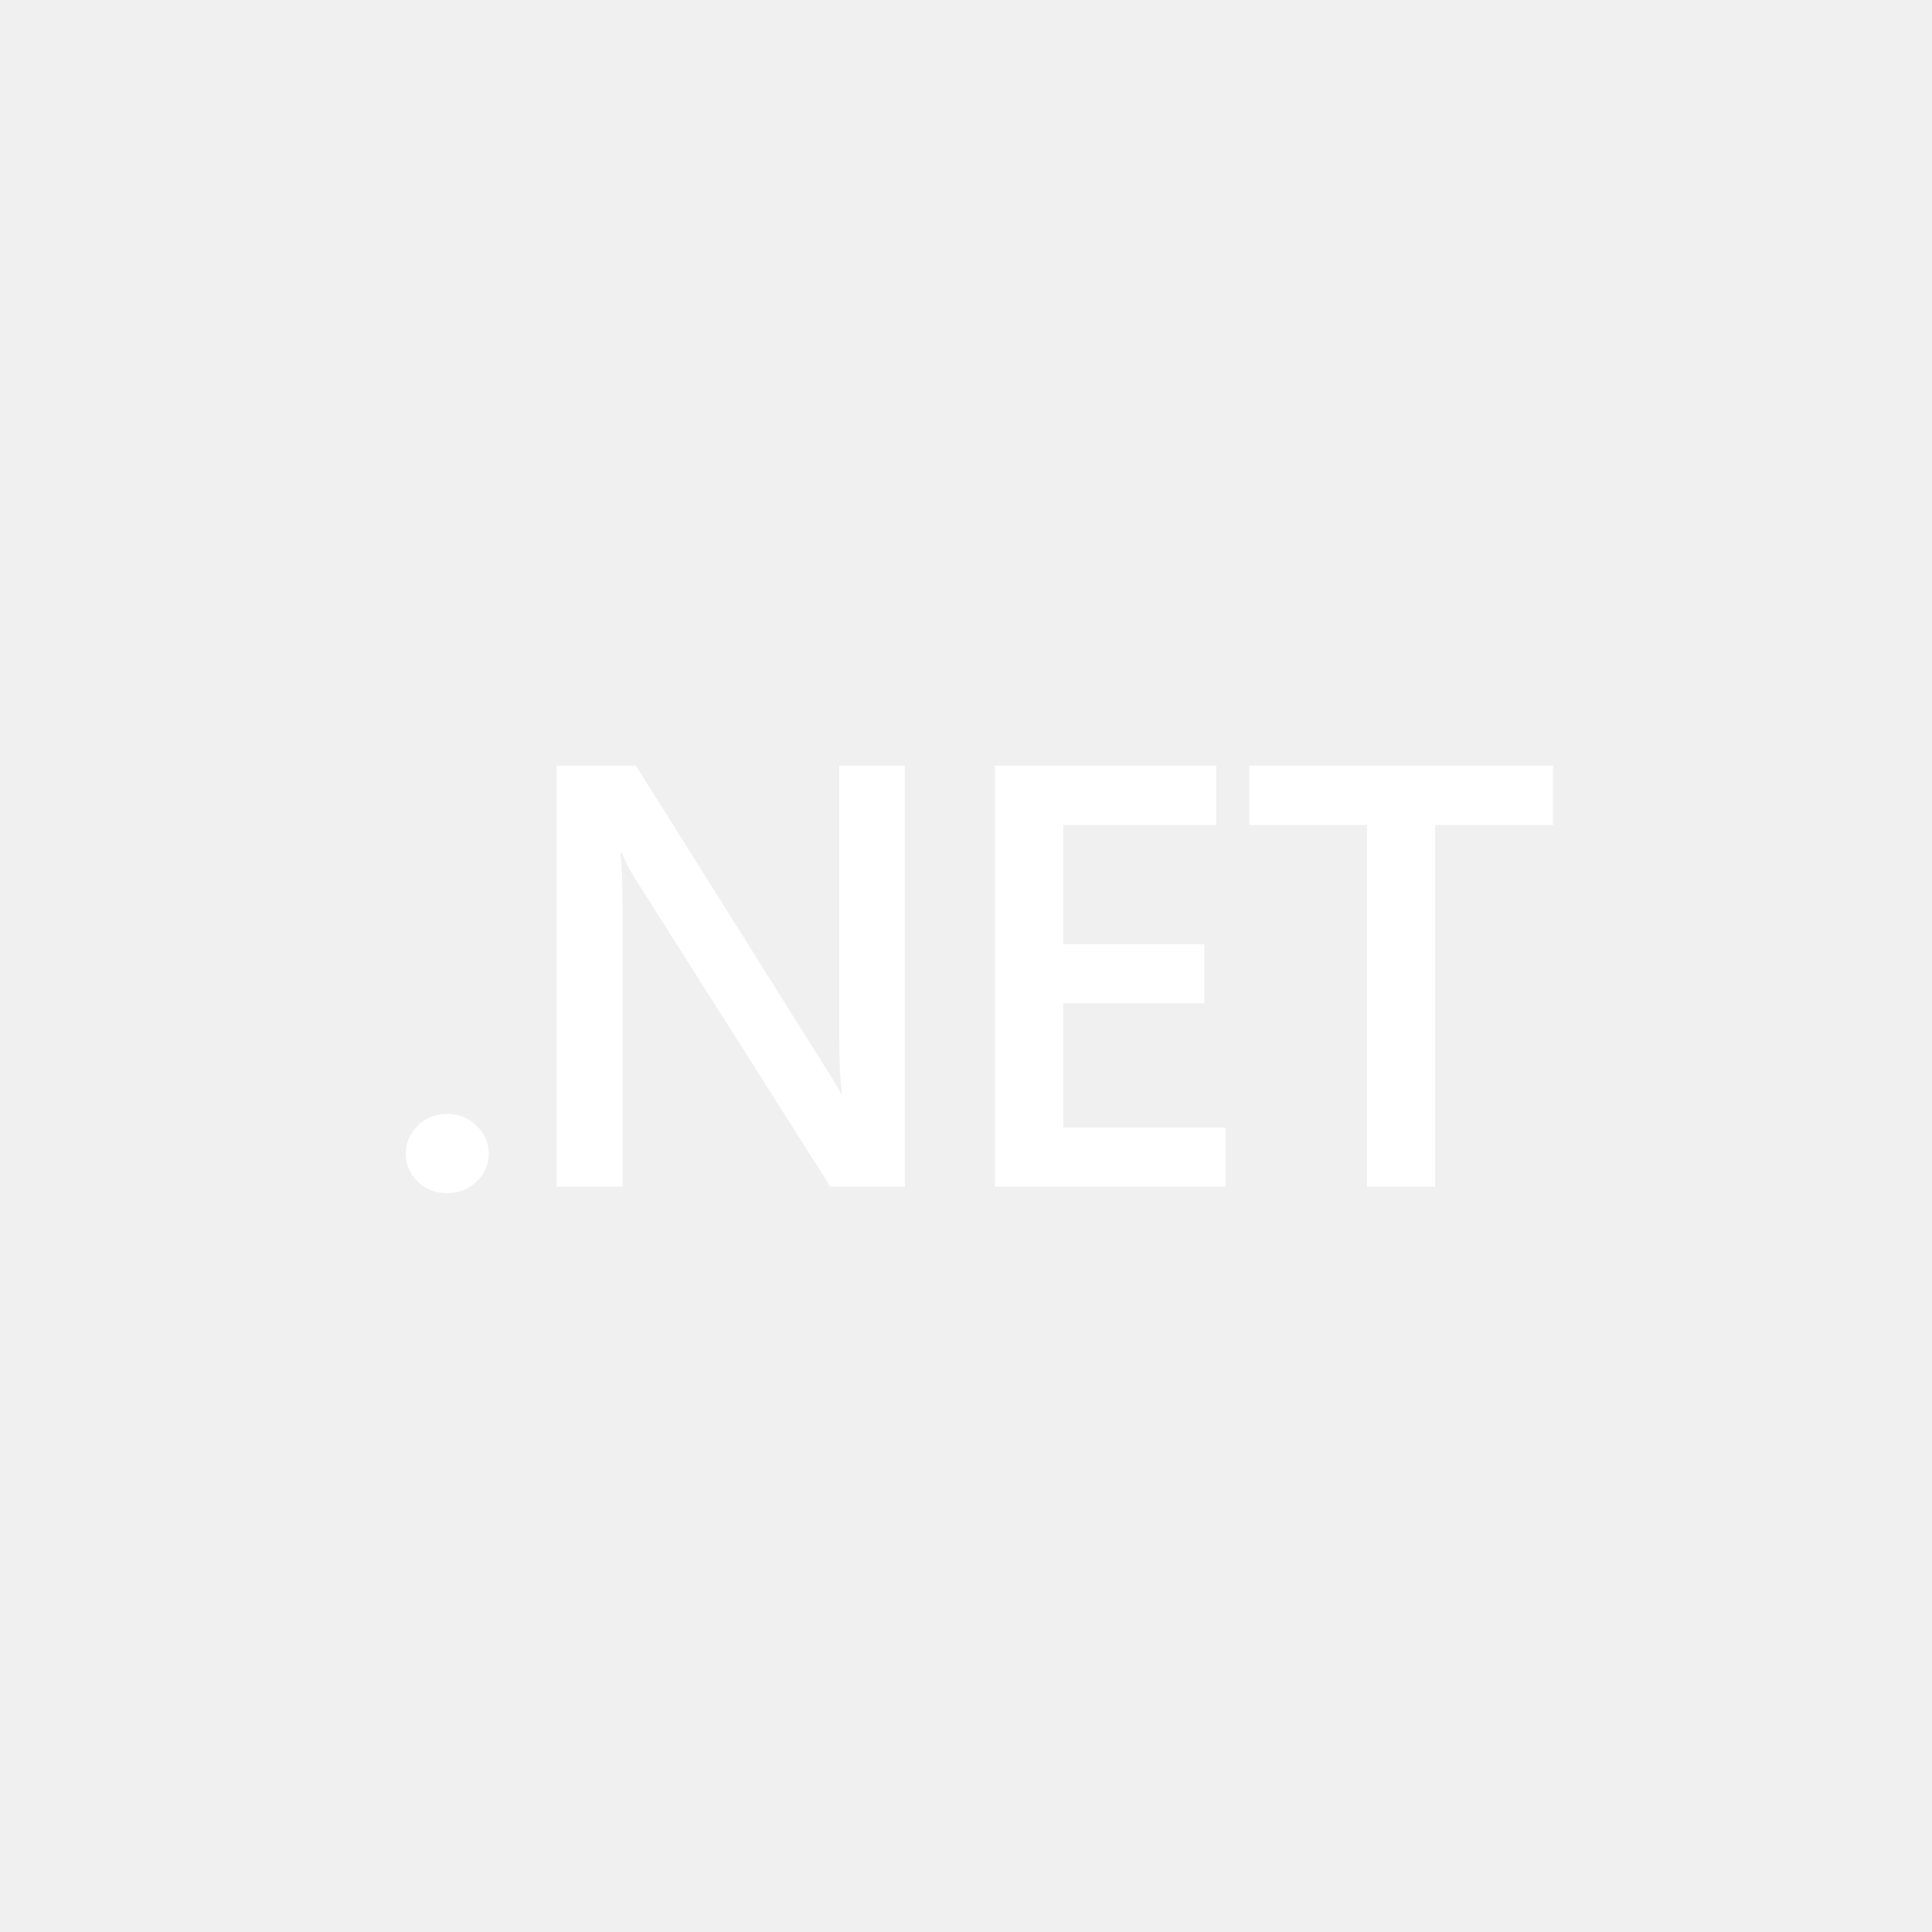
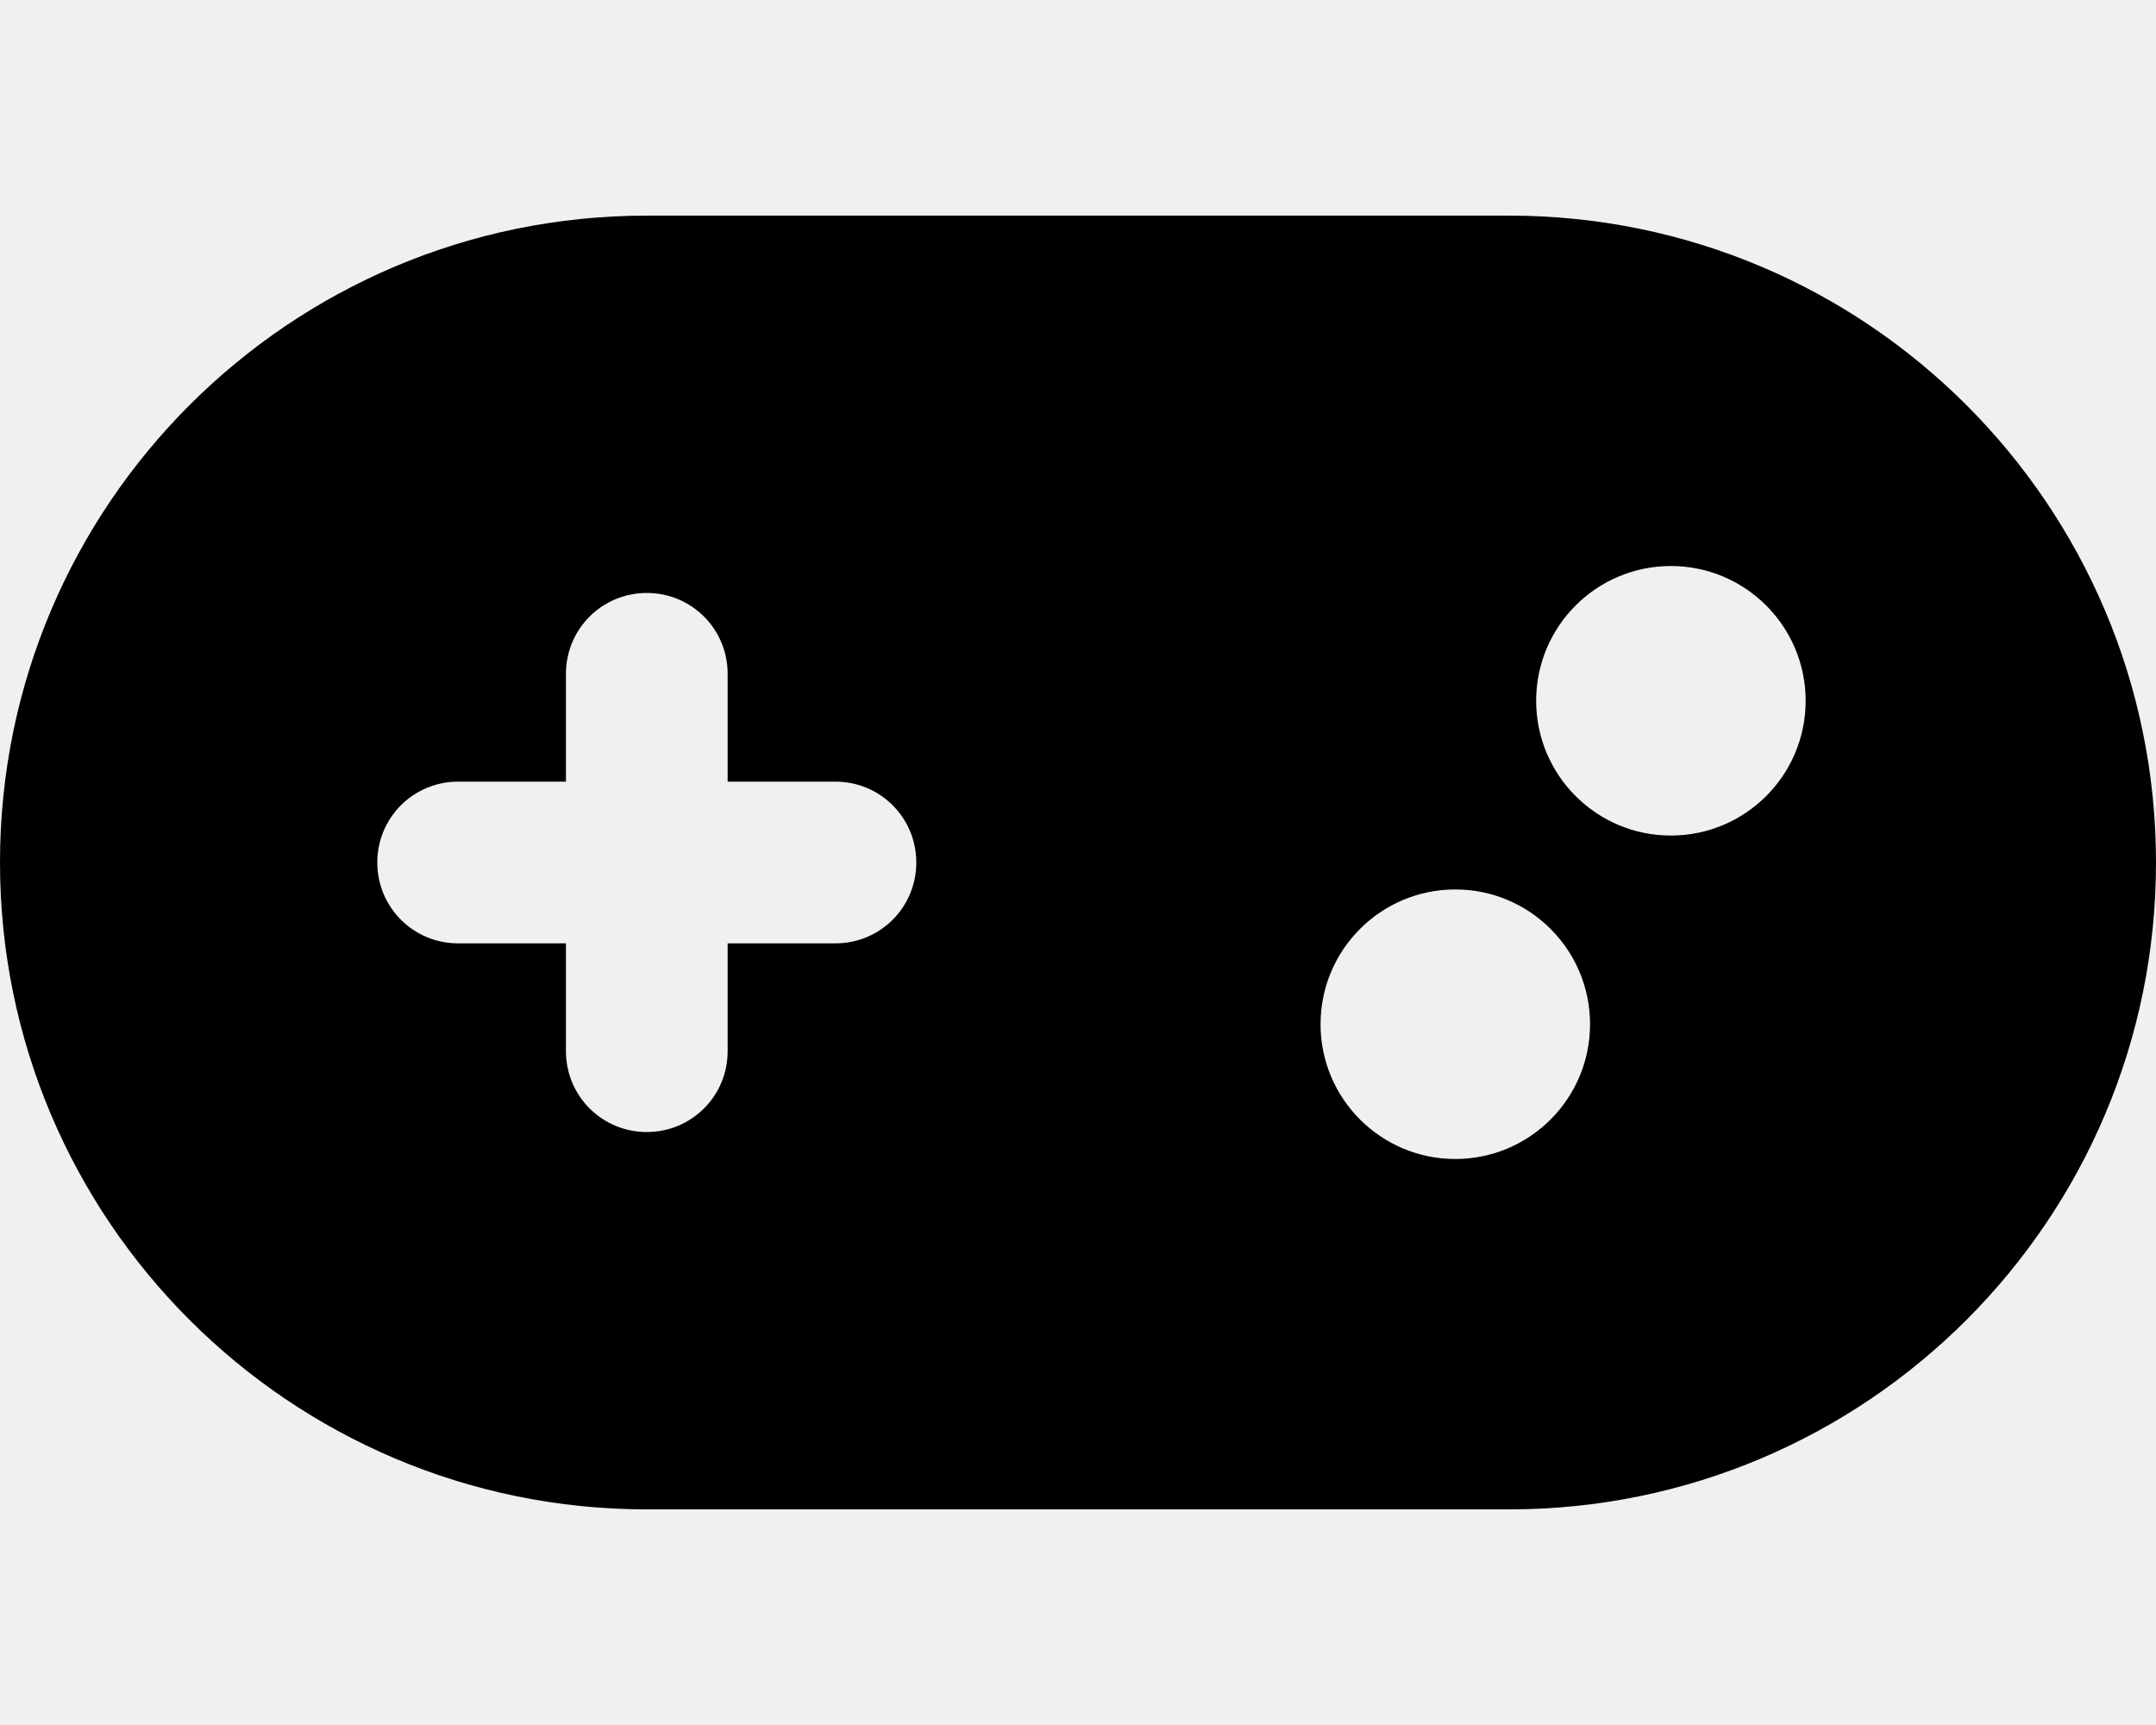
- <svg xmlns="http://www.w3.org/2000/svg" width="456" height="456" viewBox="0 0 456 456" version="1.1" xml:space="preserve" style="fill-rule:evenodd;clip-rule:evenodd;stroke-linejoin:round;stroke-miterlimit:2;">
-   <path d="m 105.5,281.609 c -2.703,0 -5.001,-0.9 -6.893,-2.702 -1.892,-1.848 -2.838,-4.042 -2.838,-6.582 0,-2.587 0.946,-4.804 2.838,-6.652 1.892,-1.848 4.19,-2.772 6.893,-2.772 2.748,0 5.068,0.924 6.96,2.772 1.937,1.848 2.906,4.064 2.906,6.652 0,2.54 -0.968,4.734 -2.906,6.582 -1.892,1.802 -4.212,2.702 -6.96,2.702 z" style="fill:#ffffff;fill-rule:nonzero;stroke-width:0.838" />
-   <path d="M 213.561,280.084 H 195.99 L 149.7,207.054 c -1.171,-1.848 -2.14,-3.765 -2.906,-5.751 h -0.406 c 0.361,2.125 0.541,6.675 0.541,13.65 v 65.132 h -15.543 v -99.36 h 18.719 l 44.737,71.298 c 1.892,2.957 3.109,4.989 3.649,6.098 h 0.27 c -0.45,-2.632 -0.676,-7.09 -0.676,-13.373 v -64.023 h 15.476 z" style="fill:#ffffff;fill-rule:nonzero;stroke-width:0.838" />
-   <path d="m 289.251,280.084 h -54.401 v -99.36 h 52.238 v 13.997 h -36.154 v 28.131 h 33.316 v 13.927 h -33.316 v 29.378 h 38.316 z" style="fill:#ffffff;fill-rule:nonzero;stroke-width:0.838" />
-   <path d="M 366.565,194.721 H 338.722 v 85.363 h -16.084 v -85.363 h -27.775 v -13.997 h 71.701 z" style="fill:#ffffff;fill-rule:nonzero;stroke-width:0.838" />
+ <svg xmlns="http://www.w3.org/2000/svg" viewBox="0 0 640 512">
+   <path d="M192 64C86 64 0 150 0 256S86 448 192 448l256 0c106 0 192-86 192-192s-86-192-192-192L192 64zM496 168a40 40 0 1 1 0 80 40 40 0 1 1 0-80zM392 304a40 40 0 1 1 80 0 40 40 0 1 1 -80 0zM168 200c0-13.3 10.7-24 24-24s24 10.7 24 24l0 32 32 0c13.3 0 24 10.7 24 24s-10.7 24-24 24l-32 0 0 32c0 13.3-10.7 24-24 24s-24-10.7-24-24l0-32-32 0c-13.3 0-24-10.7-24-24s10.7-24 24-24l32 0 0-32z" />
</svg>
